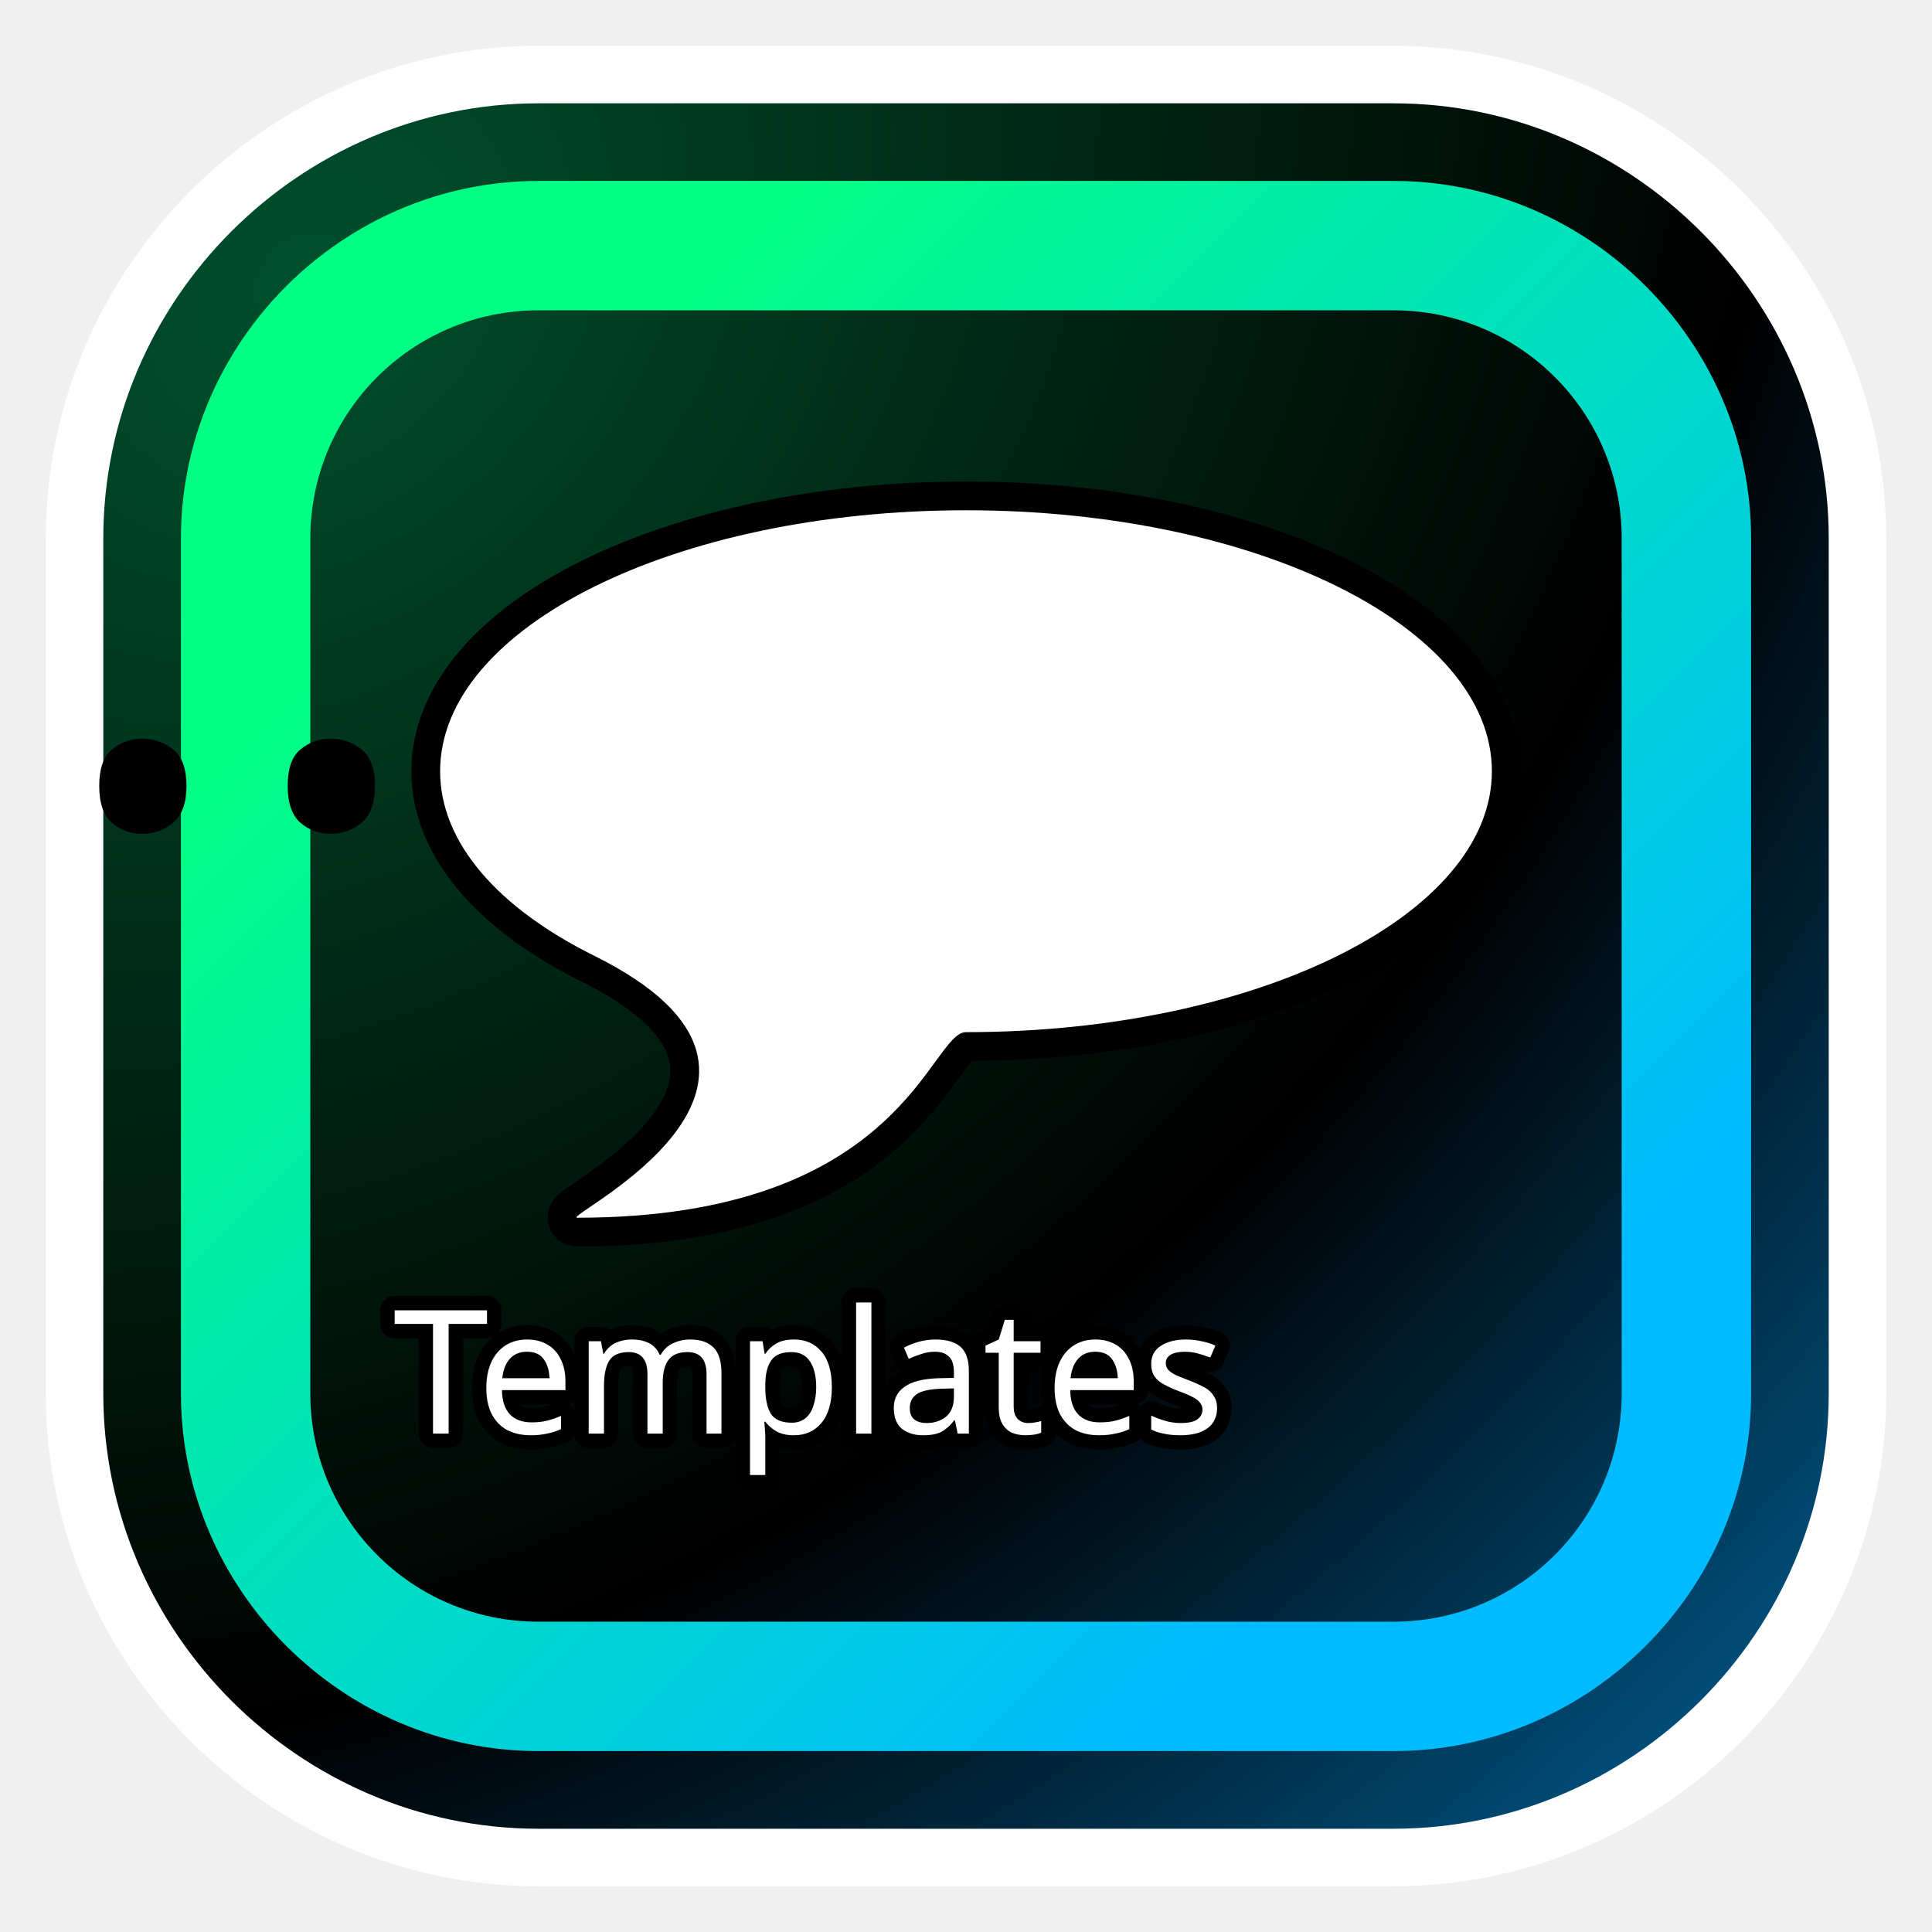
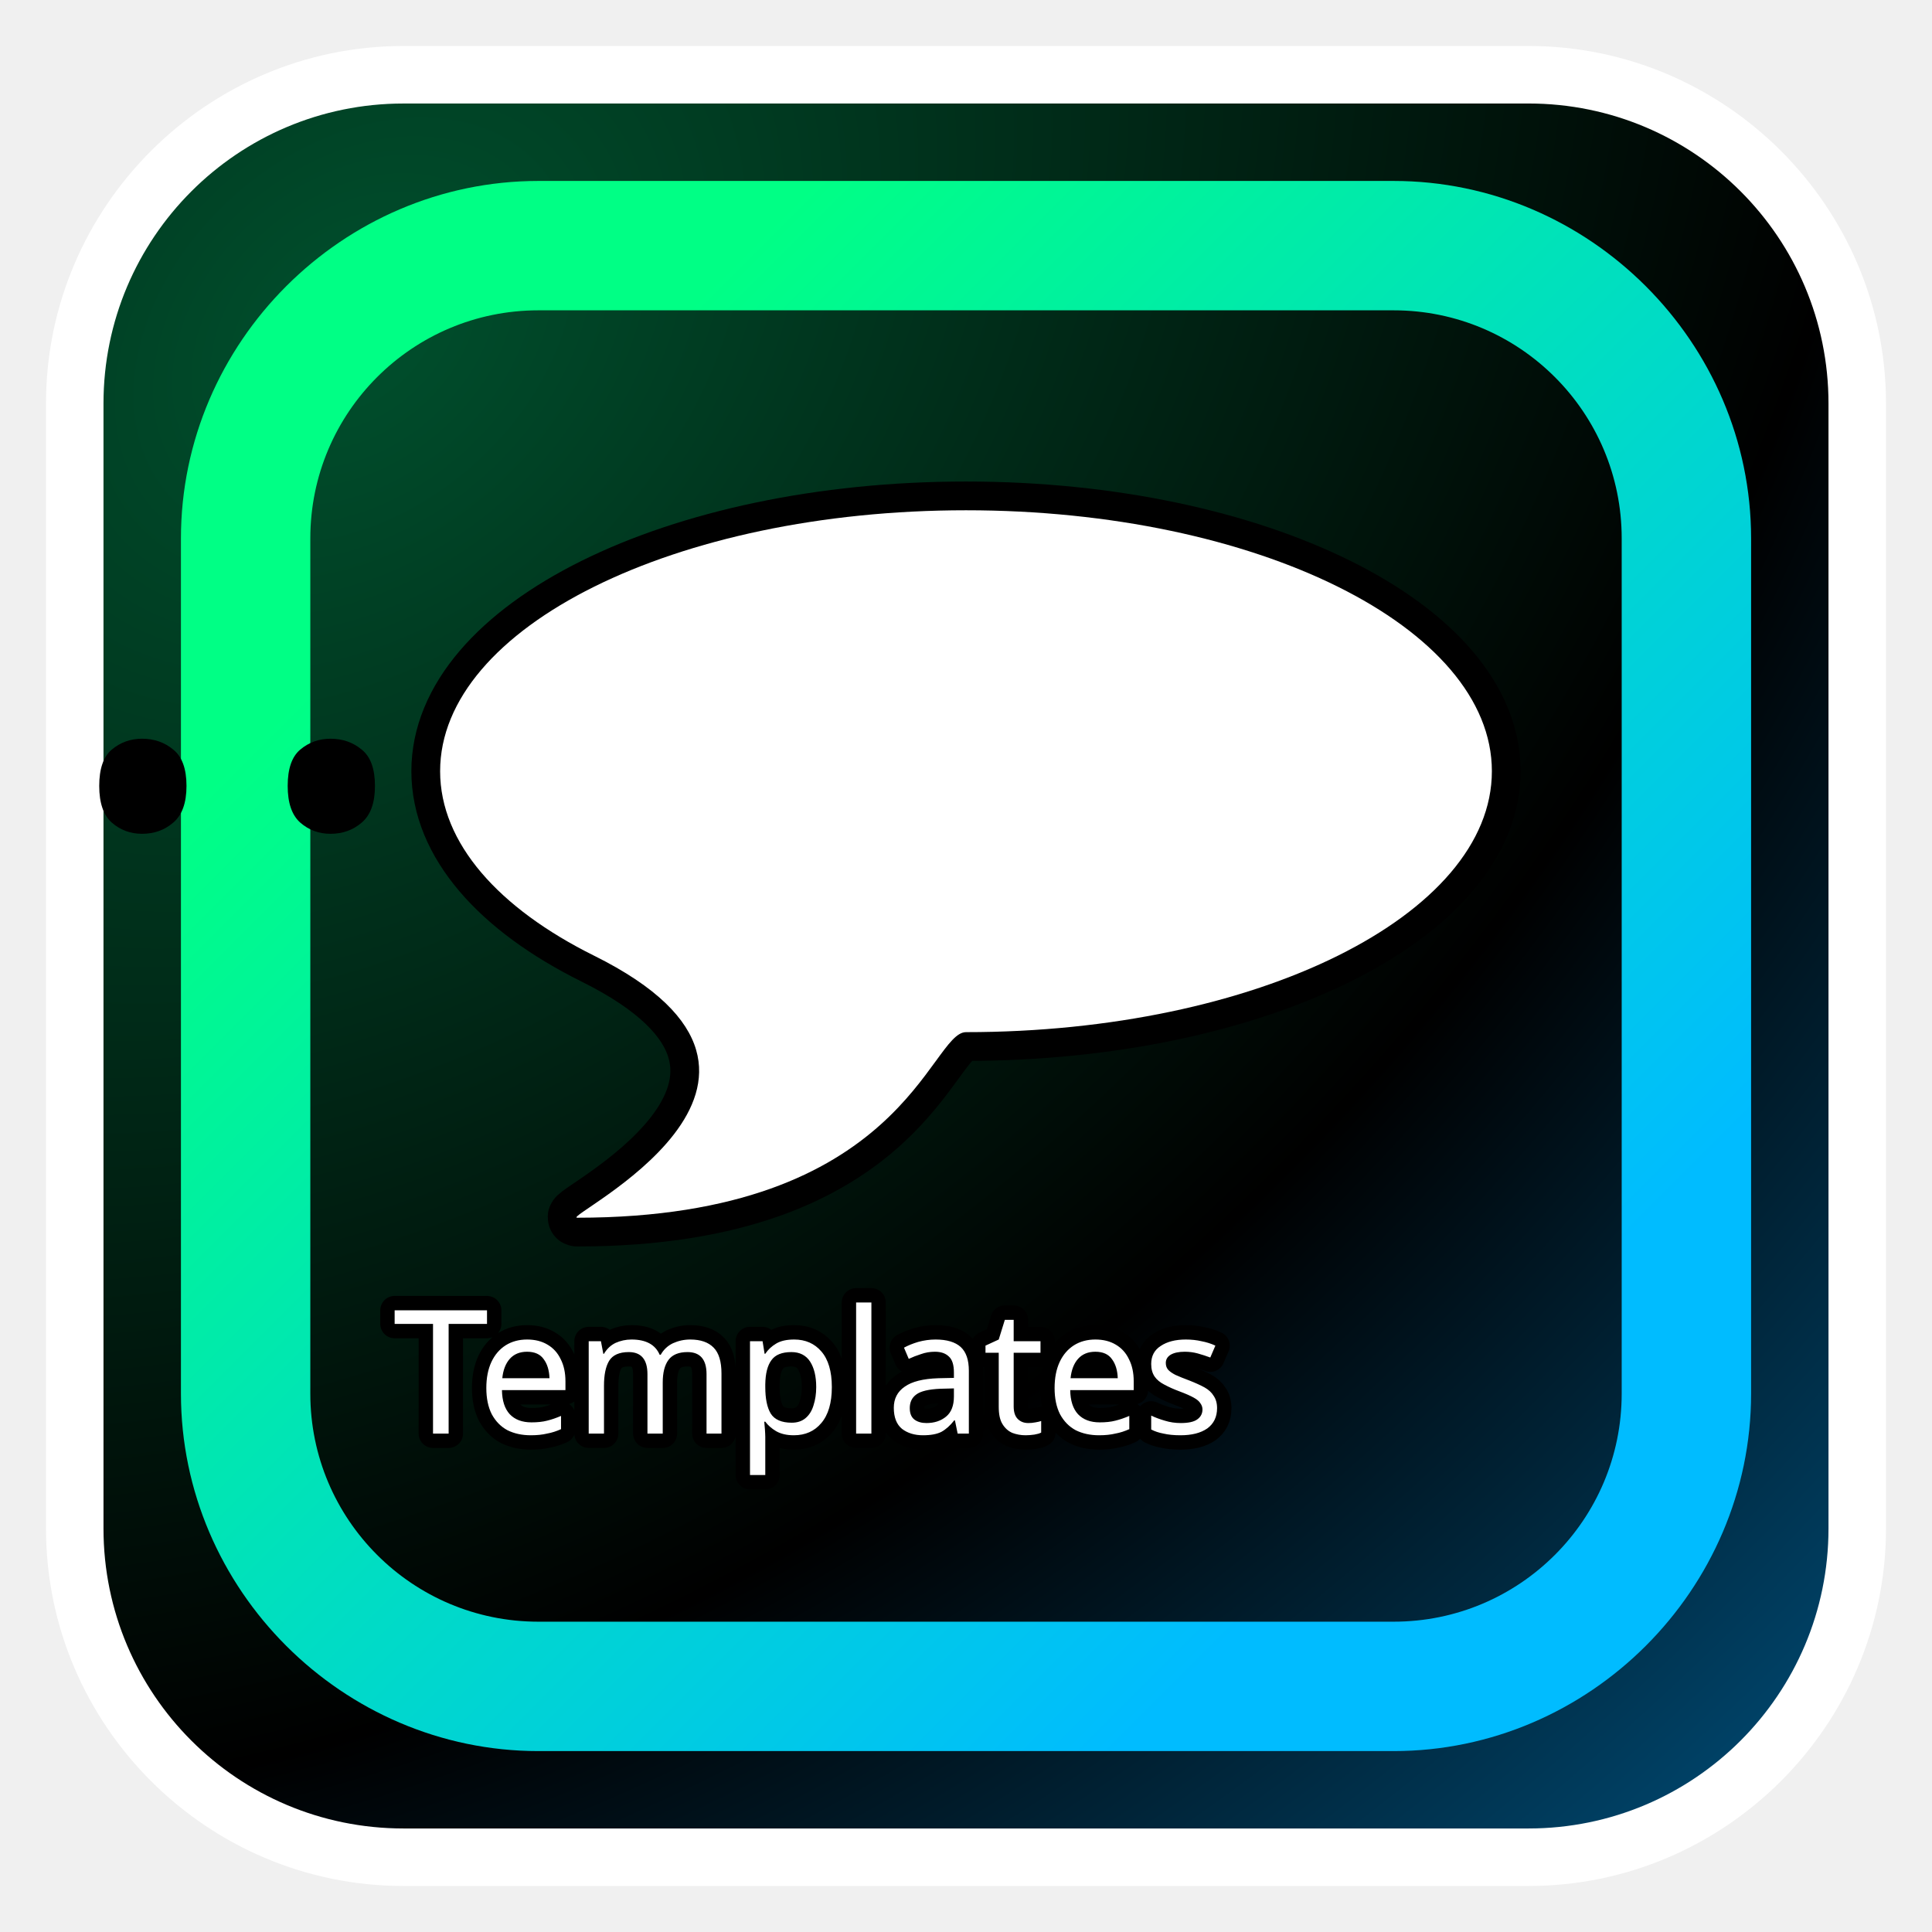
<svg xmlns="http://www.w3.org/2000/svg" xmlns:xlink="http://www.w3.org/1999/xlink" width="336" height="336" viewBox="0 0 88.9 88.9" version="1.1" id="svg1" xml:space="preserve">
  <defs id="defs1">
-     <linearGradient id="linearGradient8">
-       <stop style="stop-color:#00502d;stop-opacity:1;" offset="0" id="stop10" />
-       <stop style="stop-color:#000000;stop-opacity:1;" offset="0.5" id="stop12" />
-       <stop style="stop-color:#008cda;stop-opacity:1;" offset="1" id="stop11" />
+     <linearGradient id="linearGradient7">
+       <stop style="stop-color:#00502d;stop-opacity:1;" offset="0" id="stop7" />
+       <stop style="stop-color:#000000;stop-opacity:1;" offset="0.445" id="stop9" />
+       <stop style="stop-color:#008cda;stop-opacity:1;" offset="1" id="stop8" />
    </linearGradient>
    <linearGradient id="linearGradient5">
      <stop style="stop-color:#00ff85;stop-opacity:1;" offset="0" id="stop5" />
      <stop style="stop-color:#00bcff;stop-opacity:1;" offset="1" id="stop6" />
    </linearGradient>
    <linearGradient xlink:href="#linearGradient5" id="linearGradient6" x1="79.64" y1="123.032" x2="129.91" y2="173.301" gradientUnits="userSpaceOnUse" gradientTransform="matrix(0.8587703,0,0,0.8587703,14.79735,20.92557)" />
-     <radialGradient xlink:href="#linearGradient8" id="radialGradient11" cx="76.602" cy="120.496" fx="76.602" fy="120.496" r="42.343" gradientTransform="matrix(1.946877,2.022606,-2.599486,2.502158,238.3388,-339.8615)" gradientUnits="userSpaceOnUse" />
+     <radialGradient xlink:href="#linearGradient7" id="radialGradient8" cx="76.621" cy="118.908" fx="76.621" fy="118.908" r="39.688" gradientTransform="matrix(2.166852,2.431548,-3.35004,2.985358,308.9426,-422.3826)" gradientUnits="userSpaceOnUse" />
  </defs>
  <g id="layer1" transform="translate(-60.325,-103.7167)">
-     <path style="display:inline;fill:url(#radialGradient11);fill-rule:evenodd;stroke:#ffffff;stroke-width:5.292;stroke-linecap:round;stroke-linejoin:round;stroke-dasharray:none;stroke-dashoffset:2834.65;stroke-opacity:1;paint-order:markers stroke fill" d="m 85.098,108.471 c -10.977,0 -20.02,9.042 -20.02,20.02 v 39.354 c 0,10.977 9.042,20.02 20.02,20.02 h 39.354 c 10.977,1e-5 20.021,-9.042 20.021,-20.02 v -39.354 c 2e-5,-10.978 -9.044,-20.02 -20.021,-20.02 z" id="path1" />
-     <path style="fill:url(#linearGradient6);fill-rule:evenodd;stroke-linecap:round;stroke-linejoin:round;stroke-dashoffset:2834.65;paint-order:markers stroke fill" d="m 85.098,112.043 c -9.013,0 -16.447,7.434 -16.447,16.448 v 39.353 c 0,9.013 7.434,16.448 16.447,16.448 h 39.354 c 9.013,1e-5 16.449,-7.434 16.449,-16.448 v -39.353 c 2e-5,-9.013 -7.436,-16.448 -16.449,-16.448 z m 5.17e-4,5.953 h 39.354 a 10.494,10.494 0 0 1 10.494,10.494 v 39.354 a 10.494,10.494 0 0 1 -10.494,10.494 H 85.098 A 10.494,10.494 0 0 1 74.604,167.844 v -39.354 a 10.494,10.494 0 0 1 10.494,-10.494 z" id="path5" />
+     <path style="fill-rule:evenodd;stroke-width:0.932;stroke-linecap:round;stroke-linejoin:round;stroke-dashoffset:2834.65;paint-order:markers stroke fill;fill:#ffffff" d="m 78.892,105.833 c -9.054,0 -16.45,7.396 -16.45,16.45 v 51.766 c 0,9.054 7.396,16.45 16.45,16.45 h 51.766 c 9.054,0 16.45,-7.396 16.45,-16.45 V 122.283 c 0,-9.054 -7.396,-16.45 -16.45,-16.45 z m 0,5.292 h 51.766 c 6.194,0 11.158,4.964 11.158,11.158 v 51.766 c 0,6.194 -4.964,11.158 -11.158,11.158 H 78.892 c -6.194,0 -11.158,-4.964 -11.158,-11.158 V 122.283 c 0,-6.194 4.964,-11.158 11.158,-11.158 z" id="path3" />
+     <path style="fill:url(#radialGradient8);fill-rule:evenodd;stroke-width:0.932;stroke-linecap:round;stroke-linejoin:round;stroke-dashoffset:2834.65;paint-order:markers stroke fill" d="m 78.892,108.479 h 51.766 a 13.804,13.804 0 0 1 13.804,13.804 v 51.766 a 13.804,13.804 0 0 1 -13.804,13.804 H 78.892 A 13.804,13.804 0 0 1 65.087,174.05 v -51.766 a 13.804,13.804 0 0 1 13.804,-13.804 z" id="path4" />
+     <path id="path8" style="fill:url(#linearGradient6);fill-rule:evenodd;stroke-linecap:round;stroke-linejoin:round;stroke-dashoffset:2834.65;paint-order:markers stroke fill" d="m 85.098,112.043 c -9.013,0 -16.447,7.434 -16.447,16.448 v 39.353 c 0,9.013 7.434,16.448 16.447,16.448 h 39.354 c 9.013,1e-5 16.449,-7.434 16.449,-16.448 v -39.353 c 2e-5,-9.013 -7.436,-16.448 -16.449,-16.448 z m 5.17e-4,5.953 h 39.354 a 10.494,10.494 0 0 1 10.494,10.494 v 39.354 a 10.494,10.494 0 0 1 -10.494,10.494 H 85.098 A 10.494,10.494 0 0 1 74.604,167.844 v -39.354 a 10.494,10.494 0 0 1 10.494,-10.494 z" />
    <text xml:space="preserve" style="font-style:normal;font-variant:normal;font-weight:normal;font-stretch:normal;font-size:26.552px;line-height:1;font-family:pusab;-inkscape-font-specification:pusab;text-align:center;letter-spacing:0px;word-spacing:0px;writing-mode:lr-tb;direction:ltr;text-anchor:middle;fill:#ffffff;fill-rule:evenodd;stroke-width:8.851;stroke-linecap:round;stroke-linejoin:round;stroke-dashoffset:2834.65;paint-order:markers stroke fill" x="104.663" y="147.115" id="text1">
      <tspan id="tspan1" style="stroke-width:8.851" x="104.663" y="147.115" />
    </text>
    <g id="g3" transform="translate(0,-4.693109)">
      <g id="g2" transform="translate(-0.655968,-1.629282)">
        <path id="path2" style="fill:#ffffff;fill-rule:evenodd;stroke:#000000;stroke-width:2.646;stroke-linecap:round;stroke-linejoin:round;stroke-dasharray:none;stroke-dashoffset:2834.65;stroke-opacity:1;paint-order:markers stroke fill" d="m 129.629,145.526 c 1e-5,6.631 -10.834,12.007 -24.198,12.007 -1.671,0 -2.893,8.539 -17.889,8.539 -0.821,0 12.46,-6.259 0.778,-12.056 -4.379,-2.173 -7.087,-5.175 -7.087,-8.49 0,-6.631 10.834,-12.007 24.198,-12.007 13.364,0 24.198,5.376 24.198,12.007 z" />
        <text xml:space="preserve" style="font-style:normal;font-variant:normal;font-weight:normal;font-stretch:normal;font-size:32.359px;line-height:1;font-family:pusab;-inkscape-font-specification:pusab;text-align:center;letter-spacing:0px;word-spacing:0px;writing-mode:lr-tb;direction:ltr;text-anchor:middle;fill:#ffffff;fill-rule:evenodd;stroke:#000000;stroke-width:10.786;stroke-linecap:round;stroke-linejoin:round;stroke-dasharray:none;stroke-dashoffset:2834.65;stroke-opacity:1;paint-order:markers stroke fill" x="105.415" y="147.953" id="text2">
          <tspan id="tspan2" style="fill:#000000;stroke:none;stroke-width:10.786" x="105.415" y="147.953">...</tspan>
        </text>
      </g>
      <text xml:space="preserve" style="font-style:normal;font-variant:normal;font-weight:normal;font-stretch:normal;font-size:7.938px;line-height:1;font-family:pusab;-inkscape-font-specification:pusab;text-align:center;letter-spacing:0px;word-spacing:0px;writing-mode:lr-tb;direction:ltr;text-anchor:middle;fill:#000000;fill-rule:evenodd;stroke:none;stroke-width:1.323;stroke-linecap:round;stroke-linejoin:round;stroke-dasharray:none;stroke-dashoffset:2834.65;stroke-opacity:1;paint-order:markers stroke fill" x="104.775" y="174.378" id="text3">
        <tspan id="tspan3" style="fill:#ffffff;stroke:#000000;stroke-width:1.323;stroke-dasharray:none;stroke-opacity:1" x="104.775" y="174.378">Templates</tspan>
      </text>
    </g>
  </g>
</svg>
